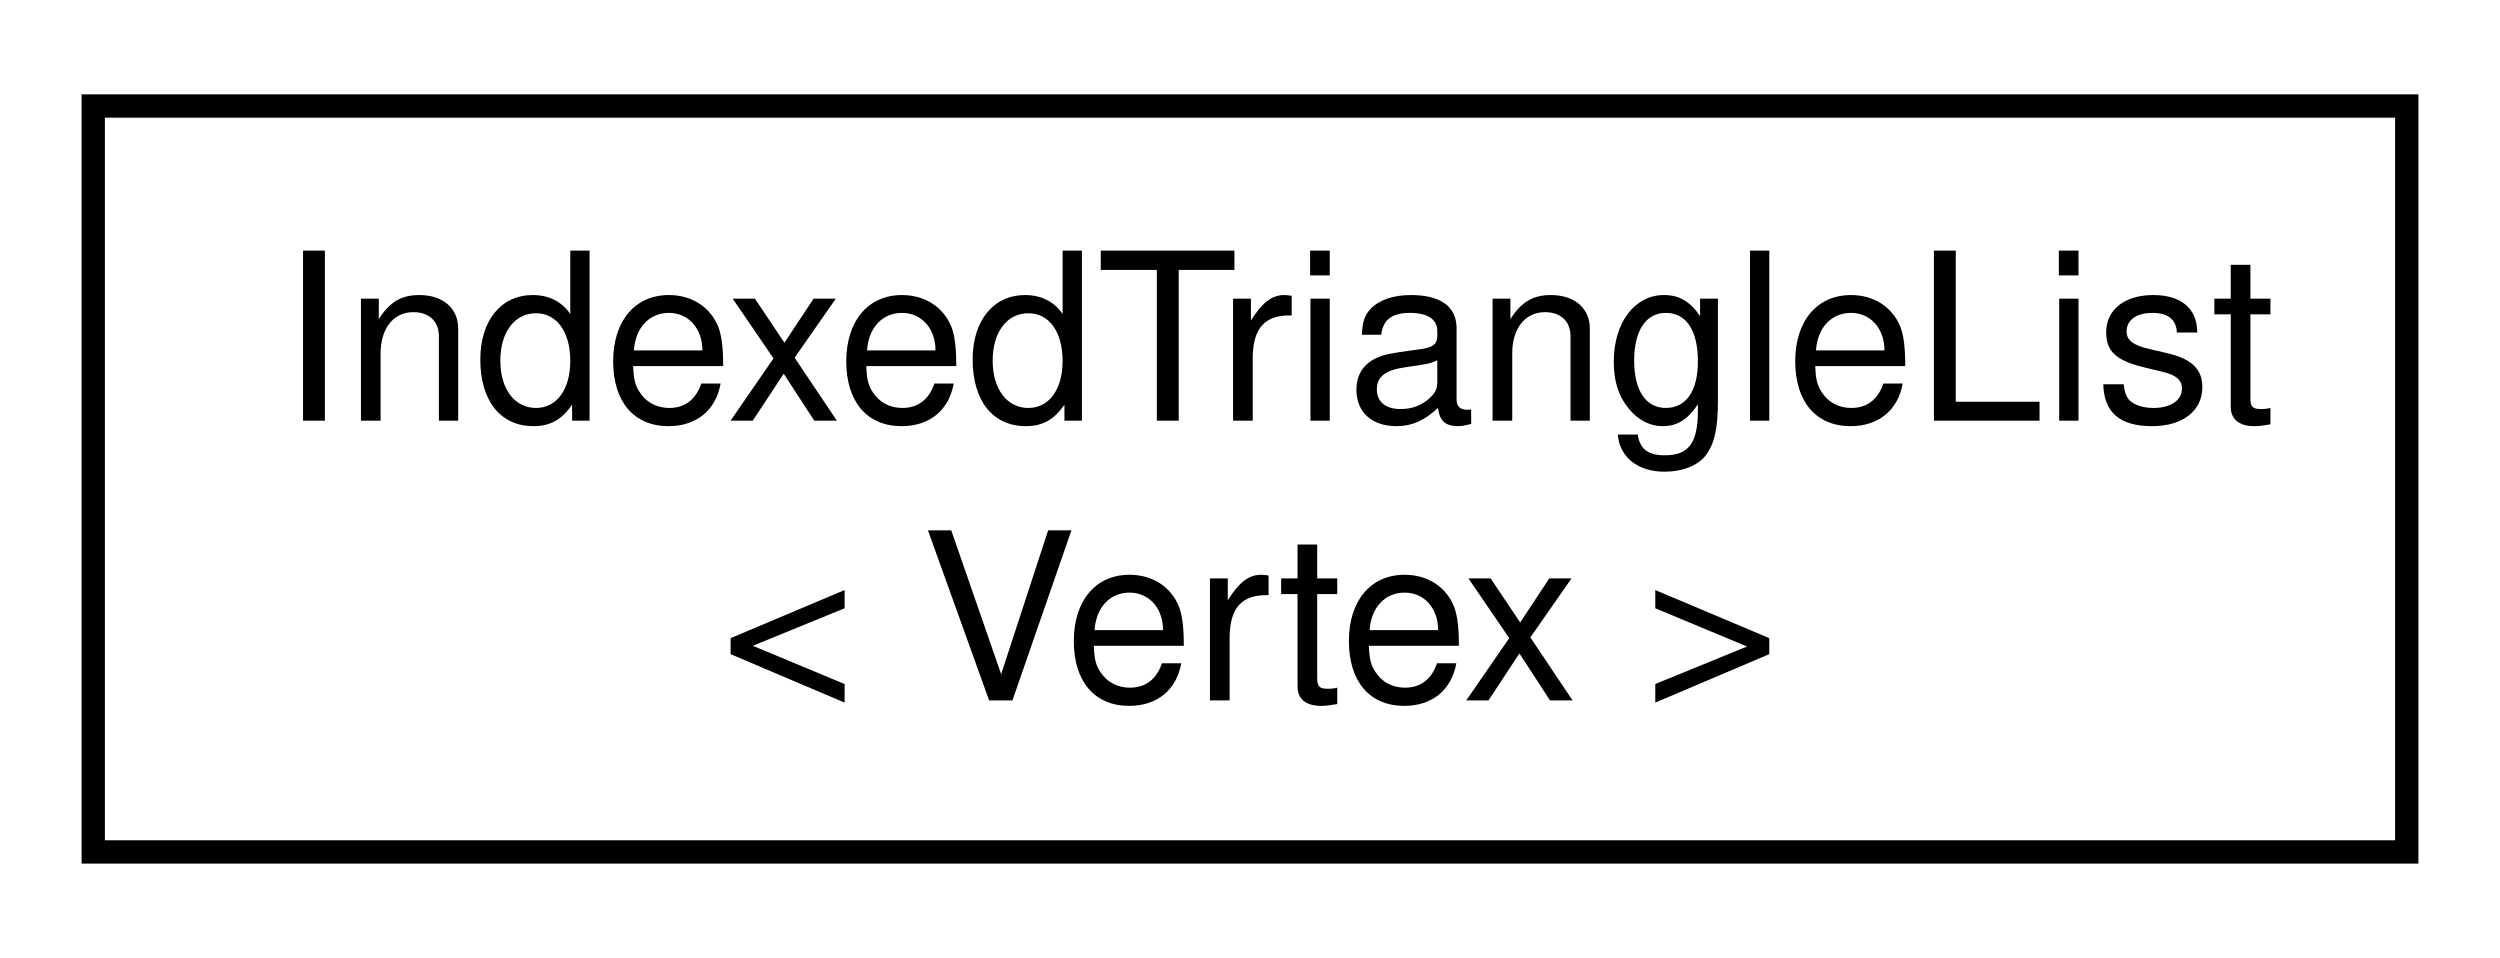
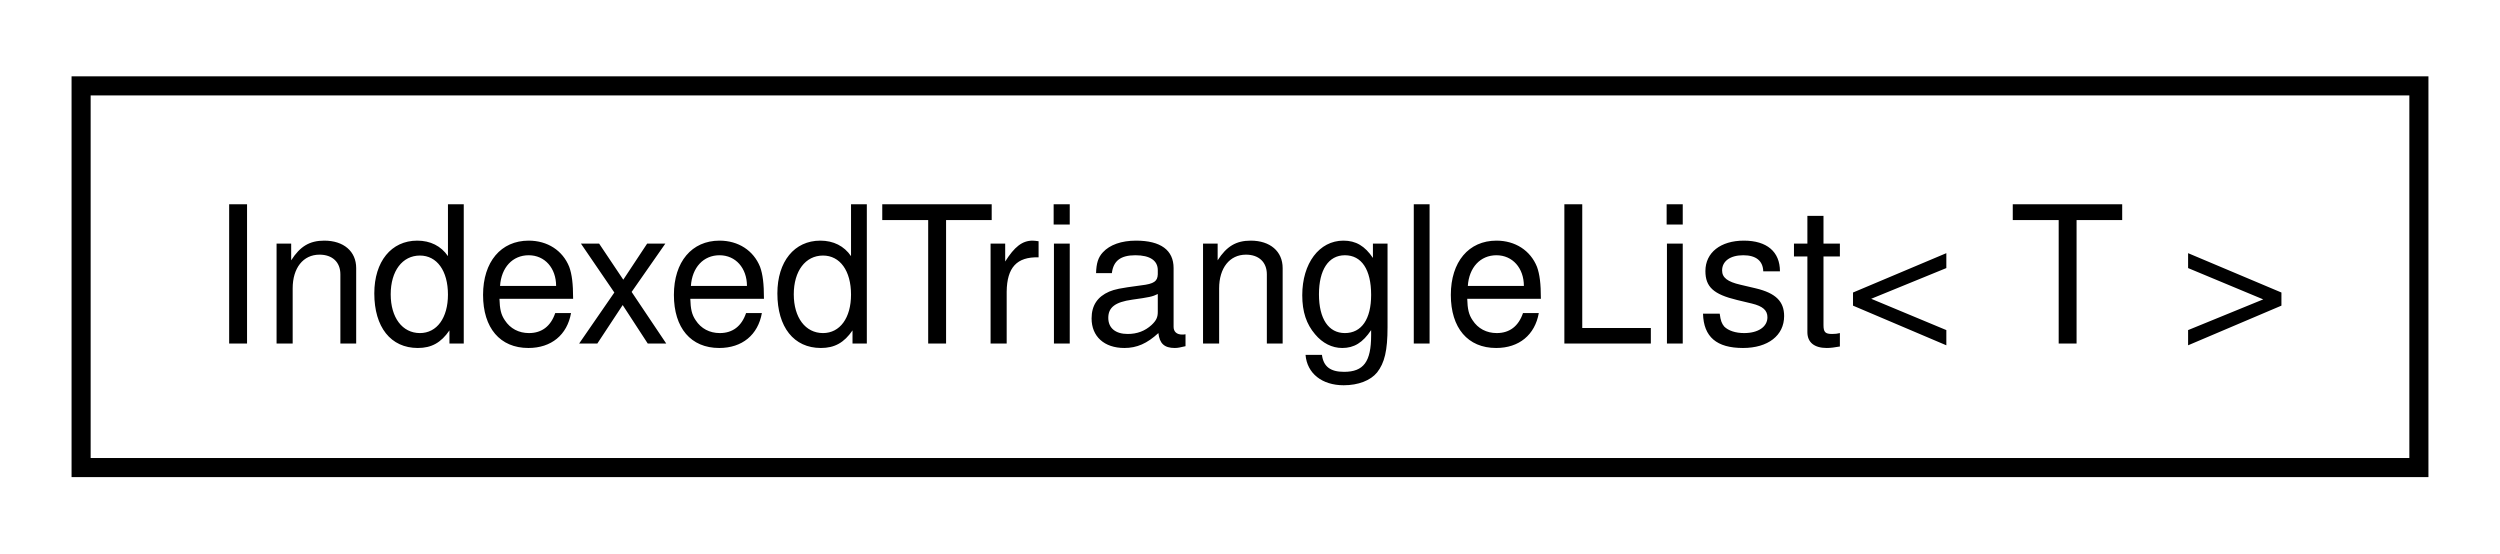
- <svg xmlns="http://www.w3.org/2000/svg" xmlns:xlink="http://www.w3.org/1999/xlink" width="107pt" height="41pt" viewBox="0.00 0.00 107.25 41.00">
-   <g id="graph0" class="graph" transform="scale(1 1) rotate(0) translate(4 37)">
+ <svg xmlns="http://www.w3.org/2000/svg" xmlns:xlink="http://www.w3.org/1999/xlink" width="131pt" height="29pt" viewBox="0.00 0.00 130.50 29.00">
+   <g id="graph0" class="graph" transform="scale(1 1) rotate(0) translate(4 25)">
    <g id="node1" class="node">
      <g id="a_node1">
        <a xlink:href="struct_indexed_triangle_list.html" target="_top" xlink:title=" ">
-           <polygon fill="none" stroke="black" points="0,-0.5 0,-32.5 99.25,-32.5 99.25,-0.5 0,-0.5" />
-           <text text-anchor="start" x="8" y="-19" font-family="Helvetica,sans-Serif" font-size="10.00">IndexedTriangleList</text>
-           <text text-anchor="middle" x="49.62" y="-7" font-family="Helvetica,sans-Serif" font-size="10.00">&lt; Vertex &gt;</text>
+           <polygon fill="none" stroke="black" points="0,-0.5 0,-20.5 122.5,-20.5 122.5,-0.5 0,-0.5" />
+           <text text-anchor="middle" x="61.25" y="-7" font-family="Helvetica,sans-Serif" font-size="10.00">IndexedTriangleList&lt; T &gt;</text>
        </a>
      </g>
    </g>
  </g>
</svg>
